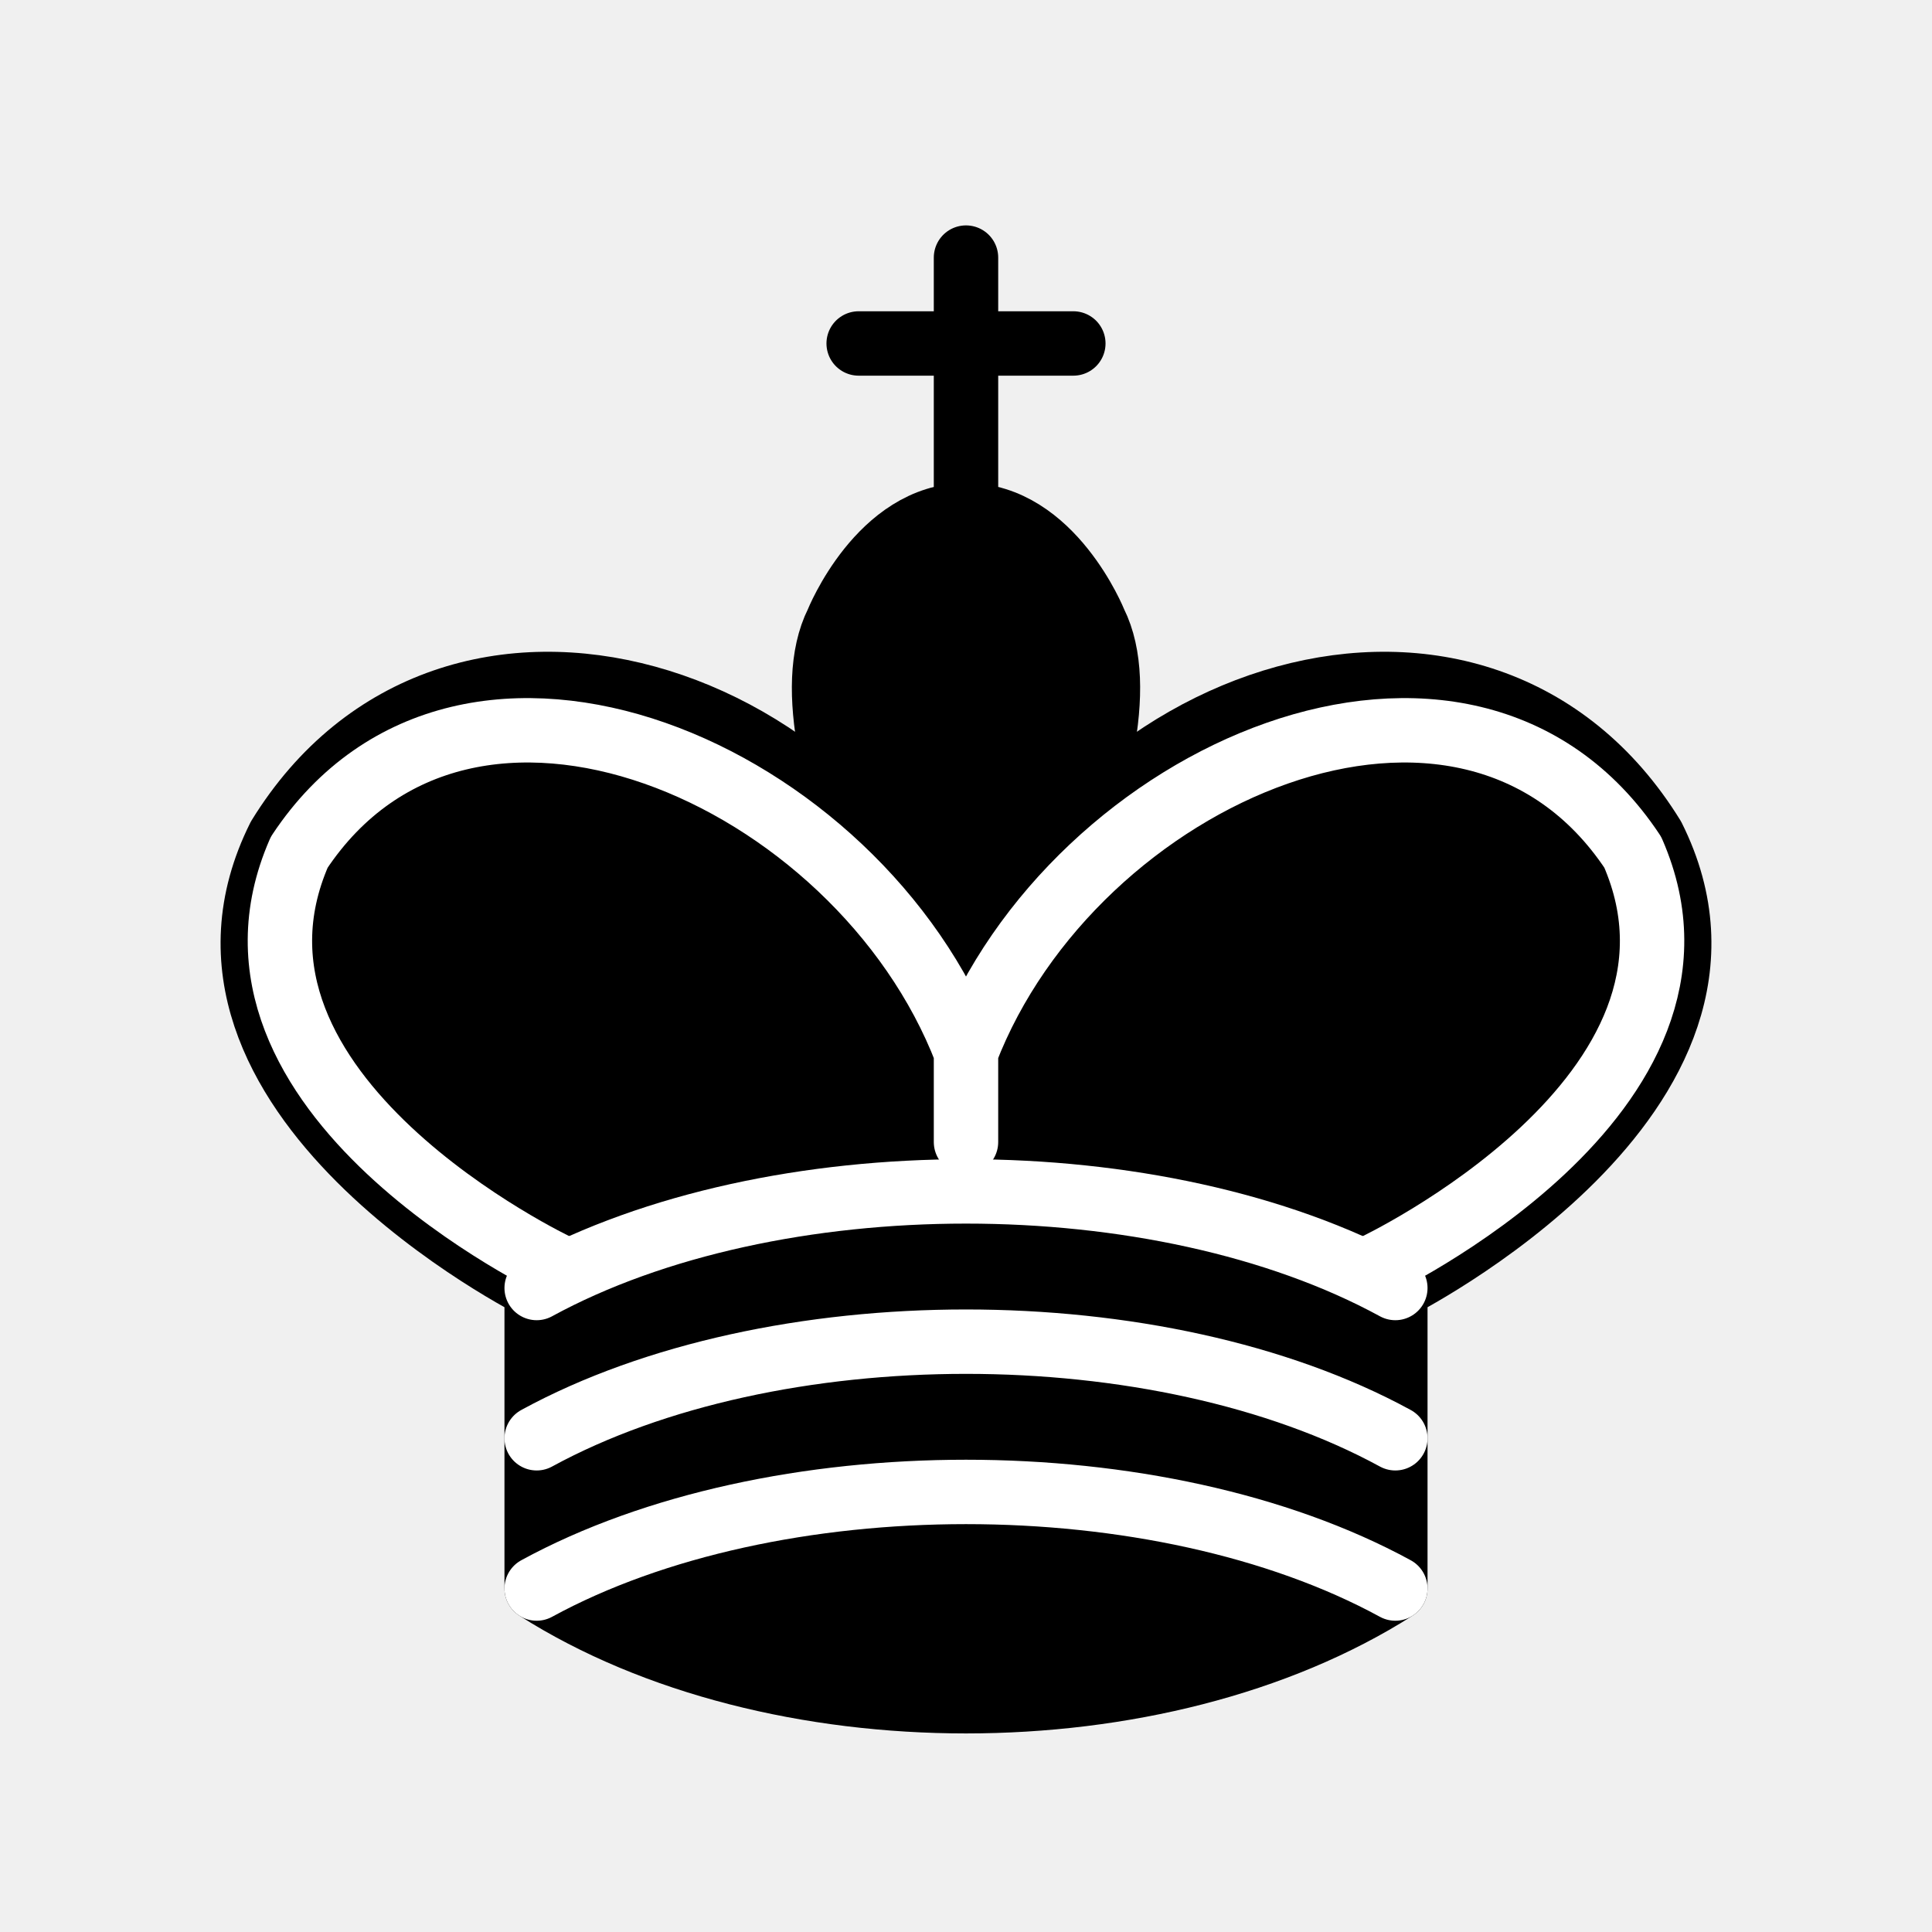
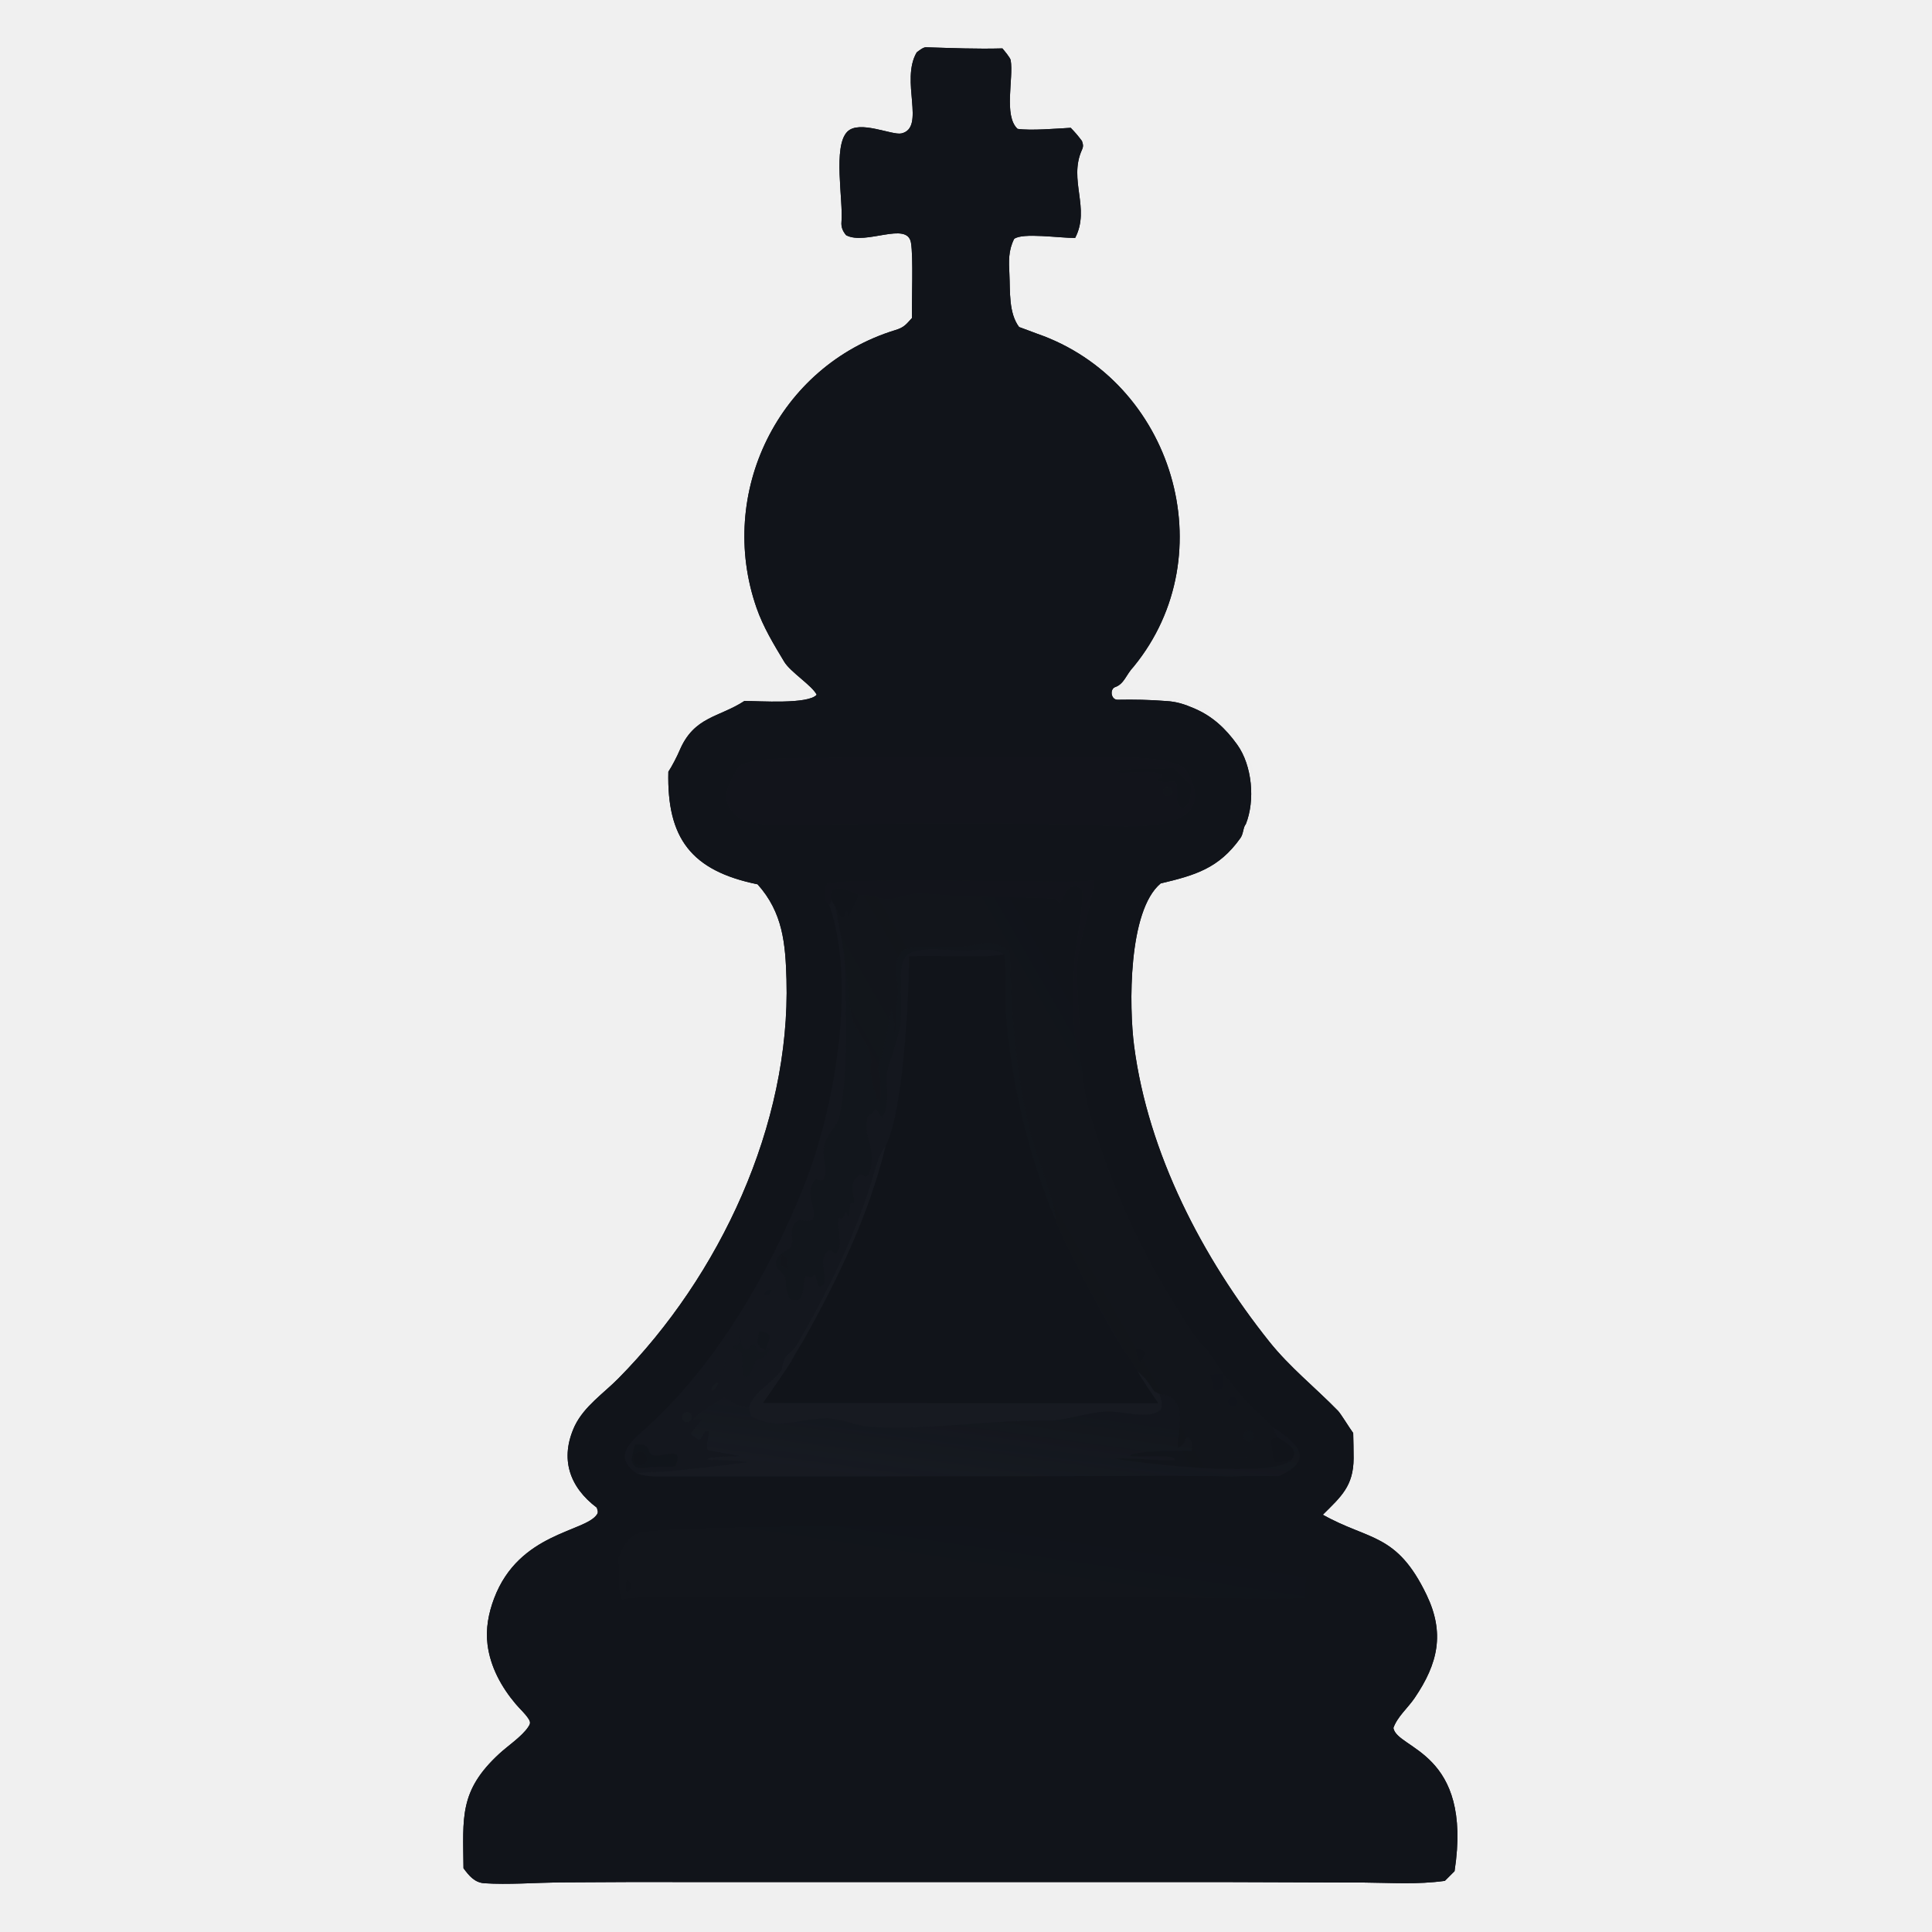
- <svg xmlns="http://www.w3.org/2000/svg" version="1.1" width="45" height="45">
-   <g style="fill:none; fill-opacity:1; fill-rule:evenodd; stroke:#000000; stroke-width:1.5; stroke-linecap:round;stroke-linejoin:round;stroke-miterlimit:4; stroke-dasharray:none; stroke-opacity:1;">
-     <path d="M 22.5,11.63 L 22.5,6" style="fill:none; stroke:#000000; stroke-linejoin:miter;" id="path6570" />
-     <path d="M 22.5,25 C 22.5,25 27,17.5 25.5,14.5 C 25.5,14.5 24.5,12 22.5,12 C 20.5,12 19.5,14.5 19.5,14.5 C 18,17.5 22.5,25 22.5,25" style="fill:#000000;fill-opacity:1; stroke-linecap:butt; stroke-linejoin:miter;" />
-     <path d="M 12.5,37 C 18,40.5 27,40.5 32.5,37 L 32.5,30 C 32.5,30 41.5,25.5 38.5,19.5 C 34.5,13 25,16 22.5,23.5 L 22.5,27 L 22.5,23.5 C 20,16 10.5,13 6.5,19.5 C 3.5,25.5 12.5,30 12.5,30 L 12.5,37" style="fill:#000000; stroke:#000000;" />
-     <path d="M 20,8 L 25,8" style="fill:none; stroke:#000000; stroke-linejoin:miter;" />
-     <path d="M 32,29.5 C 32,29.5 40.5,25.5 38.03,19.85 C 34.15,14 25,18 22.5,24.5 L 22.5,26.6 L 22.5,24.5 C 20,18 10.85,14 6.97,19.85 C 4.5,25.5 13,29.5 13,29.5" style="fill:none; stroke:#ffffff;" />
-     <path d="M 12.5,30 C 18,27 27,27 32.5,30 M 12.5,33.5 C 18,30.5 27,30.5 32.5,33.5 M 12.5,37 C 18,34 27,34 32.5,37" style="fill:none; stroke:#ffffff;" />
-   </g>
+ <svg xmlns="http://www.w3.org/2000/svg" viewBox="745.443 51.269 563.717 982.601" width="512" height="512" role="img" aria-label="black K">
+   <defs>
+     <linearGradient id="Gradient7" gradientUnits="userSpaceOnUse" x1="1146.5" y1="613.13" x2="1022.58" y2="684.097">
+       <stop class="stop0" offset="0" stop-opacity="0" stop-color="#3A4250" />
+       <stop class="stop1" offset="1" stop-opacity="0.028" stop-color="#3A4250" />
+     </linearGradient>
+     <linearGradient id="Gradient6" gradientUnits="userSpaceOnUse" x1="1031.32" y1="811.676" x2="1020.58" y2="883.357">
+       <stop class="stop0" offset="0" stop-opacity="0.004" stop-color="#3A4250" />
+       <stop class="stop1" offset="1" stop-opacity="0.014" stop-color="#3A4250" />
+     </linearGradient>
+     <linearGradient id="Gradient5" gradientUnits="userSpaceOnUse" x1="1017.75" y1="760.858" x2="1011.14" y2="808.951">
+       <stop class="stop0" offset="0" stop-opacity="0.05" stop-color="#3A4250" />
+       <stop class="stop1" offset="1" stop-opacity="0.14" stop-color="#3A4250" />
+     </linearGradient>
+   </defs>
+   <path fill="#11141A" d="M 999.829 213.007 C 999.624 204.187 1000.59 182.074 999.301 174.641 C 997.392 163.664 976.249 176.179 966.341 170.902 C 964.744 169.027 963.712 166.945 963.971 164.054 C 964.938 153.261 959.47 125.719 966.956 118.235 C 973.036 112.157 989.788 120.229 994.498 119.118 C 1006.96 116.178 993.763 92.291 1002.23 77.906 C 1003.33 77.046 1005.57 75.269 1006.93 75.311 C 1020.01 75.713 1032.67 76.248 1045.81 75.884 C 1046.71 76.963 1049.81 80.592 1050.03 81.89 C 1051.59 91.119 1046.33 110.136 1053.52 116.802 C 1060.21 117.803 1073.31 116.662 1080.56 116.274 C 1083.11 118.928 1084.05 120.042 1086.28 122.983 C 1086.87 124.833 1087.1 125.607 1086.25 127.512 C 1079.31 142.96 1090.68 157.192 1082.81 172.28 C 1075.13 172.383 1056.03 169.455 1051.79 172.773 C 1048.78 178.769 1049.05 184.168 1049.38 190.792 C 1049.81 199.391 1048.93 210.461 1054.33 217.627 C 1054.23 217.498 1062.9 220.798 1063.41 220.973 C 1132.46 244.856 1159.36 333.048 1112.6 390.28 C 1108.56 394.508 1107.84 399.161 1102.97 400.798 C 1100.36 401.974 1101.03 407.231 1104.46 407.153 C 1112.83 406.999 1120.62 407.147 1129 407.802 C 1134.42 408.09 1138.46 409.439 1143.47 411.595 C 1152.75 415.588 1159.38 421.847 1165.22 429.965 C 1172.88 440.609 1174.44 458.392 1169.6 470.455 C 1168.24 471.897 1168.45 475.269 1166.89 477.471 C 1155.88 492.963 1143.83 496.408 1126.31 500.573 C 1109.66 514.447 1110.19 563.282 1112.81 583.302 C 1119.94 637.821 1147.55 690.986 1181.55 733.598 C 1192 746.697 1204.86 756.865 1216.5 768.801 C 1217.94 770.285 1222.2 777.353 1224.23 780.09 C 1224.35 784.38 1224.42 788.671 1224.44 792.963 C 1224.36 807.065 1218.09 812.428 1208.79 821.649 C 1232.32 834.896 1246.3 830.694 1261.54 862.396 C 1270.87 881.802 1267.44 897.252 1255.46 914.869 C 1251.94 920.034 1246.71 924.319 1244.67 930.099 C 1246.56 941.084 1285.16 941.878 1275.78 1002.93 L 1270.85 1007.86 C 1256.66 1009.81 1243.93 1008.83 1229.66 1008.72 L 1162.15 1008.49 L 895.076 1008.48 C 870.124 1008.39 845.172 1008.44 820.221 1008.64 C 808.238 1008.8 794.142 1009.87 782.313 1009.07 C 777.343 1008.74 774.485 1005.16 771.728 1001.44 C 771.5 975.528 769.443 962.034 790.021 943.121 C 794.417 939.081 801.278 934.547 804.587 929.699 C 805.773 927.96 805.949 927.207 804.743 925.348 C 803.051 922.741 800.298 920.3 798.272 917.897 C 790.981 909.252 785.403 899.075 783.958 887.702 C 782.938 879.677 784.465 871.715 787.297 864.211 C 800.001 830.557 833.872 830.51 839.659 821.43 C 840.443 820.2 839.839 819.343 839.528 818.046 C 825.639 807.599 820.539 793.115 828.338 776.418 C 833.192 766.429 842.911 760.008 850.489 752.341 C 902.03 700.191 938.102 623.403 935.996 549.383 C 935.476 531.128 934.169 515.382 921.297 501.023 C 887.506 494.13 875.119 477.542 875.92 443.773 C 877.611 441.301 880.444 435.777 881.62 432.992 C 888.985 415.55 901.706 416.236 914.619 407.765 C 922.058 407.792 947.133 409.577 951.365 404.603 C 949.024 399.88 938.026 393.125 934.841 387.814 C 929.481 378.909 924.178 370.219 920.745 360.353 C 900.471 302.077 931.858 237.362 991.347 219.153 C 995.784 217.795 996.708 216.426 999.829 213.007 z" />
+   <path fill="#11141A" d="M 1046.78 536.759 C 1048.23 548.693 1046.88 560.889 1048.05 572.717 C 1051.35 606.083 1059.65 640.311 1072.6 671.283 C 1075.49 680.67 1103.14 733.55 1109.67 740.879 C 1109.66 745.223 1109.32 748.522 1110.67 752.636 L 1113.91 755.17 L 1113.62 756.48 C 1096.81 762.858 955.227 761.556 935.999 756.873 L 935.599 755.758 C 939.337 751.908 938.658 749.285 938.317 743.931 C 939.804 740.609 943.131 735.671 945.044 732.249 C 962.321 701.351 977.965 668.984 986.352 634.364 C 995.518 616.664 998.28 558.202 998.367 537.68 C 1012.38 536.785 1033.62 538.722 1046.78 536.759 z" />
+   <path fill="#11141A" d="M 999.829 213.007 C 999.624 204.187 1000.59 182.074 999.301 174.641 C 997.392 163.664 976.249 176.179 966.341 170.902 C 964.744 169.027 963.712 166.945 963.971 164.054 C 964.938 153.261 959.47 125.719 966.956 118.235 C 973.036 112.157 989.788 120.229 994.498 119.118 C 1006.96 116.178 993.763 92.291 1002.23 77.906 C 1003.33 77.046 1005.57 75.269 1006.93 75.311 C 1020.01 75.713 1032.67 76.248 1045.81 75.884 C 1046.71 76.963 1049.81 80.592 1050.03 81.89 C 1051.59 91.119 1046.33 110.136 1053.52 116.802 C 1060.21 117.803 1073.31 116.662 1080.56 116.274 C 1083.11 118.928 1084.05 120.042 1086.28 122.983 C 1086.87 124.833 1087.1 125.607 1086.25 127.512 C 1079.31 142.96 1090.68 157.192 1082.81 172.28 C 1075.13 172.383 1056.03 169.455 1051.79 172.773 C 1048.78 178.769 1049.05 184.168 1049.38 190.792 C 1049.81 199.391 1048.93 210.461 1054.33 217.627 C 1054.23 217.498 1062.9 220.798 1063.41 220.973 C 1132.46 244.856 1159.36 333.048 1112.6 390.28 C 1108.56 394.508 1107.84 399.161 1102.97 400.798 C 1100.36 401.974 1101.03 407.231 1104.46 407.153 C 1112.83 406.999 1120.62 407.147 1129 407.802 C 1134.42 408.09 1138.46 409.439 1143.47 411.595 C 1152.75 415.588 1159.38 421.847 1165.22 429.965 C 1172.88 440.609 1174.44 458.392 1169.6 470.455 C 1168.24 471.897 1168.45 475.269 1166.89 477.471 C 1155.88 492.963 1143.83 496.408 1126.31 500.573 C 1109.66 514.447 1110.19 563.282 1112.81 583.302 C 1119.94 637.821 1147.55 690.986 1181.55 733.598 C 1192 746.697 1204.86 756.865 1216.5 768.801 C 1217.94 770.285 1222.2 777.353 1224.23 780.09 C 1224.35 784.38 1224.42 788.671 1224.44 792.963 C 1224.36 807.065 1218.09 812.428 1208.79 821.649 C 1232.32 834.896 1246.3 830.694 1261.54 862.396 C 1270.87 881.802 1267.44 897.252 1255.46 914.869 C 1251.94 920.034 1246.71 924.319 1244.67 930.099 C 1246.56 941.084 1285.16 941.878 1275.78 1002.93 L 1270.85 1007.86 C 1256.66 1009.81 1243.93 1008.83 1229.66 1008.72 L 1162.15 1008.49 L 895.076 1008.48 C 870.124 1008.39 845.172 1008.44 820.221 1008.64 C 808.238 1008.8 794.142 1009.87 782.313 1009.07 C 777.343 1008.74 774.485 1005.16 771.728 1001.44 C 771.5 975.528 769.443 962.034 790.021 943.121 C 794.417 939.081 801.278 934.547 804.587 929.699 C 805.773 927.96 805.949 927.207 804.743 925.348 C 803.051 922.741 800.298 920.3 798.272 917.897 C 790.981 909.252 785.403 899.075 783.958 887.702 C 782.938 879.677 784.465 871.715 787.297 864.211 C 800.001 830.557 833.872 830.51 839.659 821.43 C 840.443 820.2 839.839 819.343 839.528 818.046 C 825.639 807.599 820.539 793.115 828.338 776.418 C 833.192 766.429 842.911 760.008 850.489 752.341 C 902.03 700.191 938.102 623.403 935.996 549.383 C 935.476 531.128 934.169 515.382 921.297 501.023 C 887.506 494.13 875.119 477.542 875.92 443.773 C 877.611 441.301 880.444 435.777 881.62 432.992 C 888.985 415.55 901.706 416.236 914.619 407.765 C 922.058 407.792 947.133 409.577 951.365 404.603 C 949.024 399.88 938.026 393.125 934.841 387.814 C 929.481 378.909 924.178 370.219 920.745 360.353 C 900.471 302.077 931.858 237.362 991.347 219.153 C 995.784 217.795 996.708 216.426 999.829 213.007 z M 1205.24 980.373 C 1217.3 980.353 1229.63 980.148 1241.68 981.534 C 1243.62 981.758 1245.18 980.368 1246.64 979.259 C 1253.15 964.976 1221.82 945.503 1208.57 944.308 C 1185.37 942.213 1161.31 942.92 1137.93 942.818 L 972.761 943.095 C 948.004 943.234 923.246 943.161 898.49 942.876 C 886.194 942.734 860.429 941.873 848.836 943.374 C 833.633 944.618 821.386 947.87 811.447 960.371 C 807.515 965.316 803.132 969.919 801.923 976.358 L 802.71 978.792 C 813.86 980.326 836.562 979.964 848.396 980.051 L 929.877 980.319 C 1020.53 980.2 1114.78 978.951 1205.24 980.373 z M 1084.79 586.988 C 1086.62 576.417 1082.66 553.091 1084.25 538.303 C 1085.05 530.776 1093.35 503.186 1092.14 498.911 C 1067.68 487.878 988.375 496.49 958.347 493.961 C 949.644 493.228 949.569 499.764 950.238 507.032 C 952.084 509.259 952.018 508.585 955.661 509.273 L 957.826 511.843 C 971.803 551.71 960.207 616.454 944.613 655.109 C 926.98 698.821 900.987 744.003 866.025 776.232 C 858.479 783.188 846.482 791.418 859.708 800.573 C 865.862 802.815 870.378 801.99 876.926 802.246 C 879.809 804.68 881.792 804.682 885.504 805.397 L 882.902 805.031 C 891.854 807.227 955.756 807.49 965.293 805.821 C 961.471 805.494 932.717 804.741 932.321 804.582 C 947.57 804.551 980.706 803.459 993.953 804.856 C 986.543 805.386 978.081 805.138 970.561 805.089 L 970.263 805.979 C 975.016 807.963 1087.49 808.247 1096.77 807.161 C 1104.7 807.73 1183.15 806.477 1184.28 805.49 C 1184.01 805.248 1183.74 805.005 1183.47 804.763 C 1183.55 804.086 1185.88 802.383 1186.3 802.016 C 1205.95 793.625 1194.81 784.297 1183.2 777.05 C 1181.77 775.342 1175.41 769.195 1173.65 767.627 C 1167.66 762.281 1163.51 755.589 1157.97 749.944 C 1156.59 746.384 1152.7 742.626 1150.26 737.987 C 1144.47 733.466 1138.44 722.559 1134.43 716.206 C 1114.04 683.86 1099.8 650.88 1089.38 614.09 C 1087.21 606.432 1087.15 596.661 1084.79 586.988 z M 852.252 864.809 L 851.859 866.342 C 861.792 872.734 1097.37 865.793 1126.43 868.458 C 1133.94 869.147 1154.61 867.425 1163.53 868.858 L 1127.65 869.048 L 1127.25 869.799 C 1133.46 870.927 1192.56 870.778 1197.8 868.781 L 1200.11 866.459 L 1199.76 864.166 C 1199.78 853.802 1202.55 839.847 1194.31 832.639 C 1186.82 829.939 1178.43 829.759 1170.54 829.366 C 1136.56 827.671 877.229 825.201 860.555 831.054 C 854.638 833.131 852.671 838.908 850.269 844.108 C 851.83 852.82 849.221 856.771 852.252 864.809 z M 1089.25 470.815 C 1098.13 470.911 1160.14 478.844 1139.72 443.629 C 1134.43 434.514 1097.59 436.5 1083.96 436.293 C 1043.55 435.876 1003.15 435.945 962.745 436.499 C 950.517 437.183 920.033 435.329 911.756 440.902 C 905.786 451.408 900.365 459.332 913.144 468.098 C 915.324 469.594 924.218 470.692 927.208 470.725 C 944.919 470.919 962.706 470.517 980.424 470.347 C 1016.7 469.851 1052.98 470.007 1089.25 470.815 z M 938.317 743.931 C 939.804 740.609 943.131 735.671 945.044 732.249 C 962.321 701.351 977.965 668.984 986.352 634.364 C 995.518 616.664 998.28 558.202 998.367 537.68 C 1012.38 536.785 1033.62 538.722 1046.78 536.759 C 1048.23 548.693 1046.88 560.889 1048.05 572.717 C 1051.35 606.083 1059.65 640.311 1072.6 671.283 C 1075.49 680.67 1103.14 733.55 1109.67 740.879 C 1109.66 745.223 1109.32 748.522 1110.67 752.636 L 1113.91 755.17 L 1113.62 756.48 C 1096.81 762.858 955.227 761.556 935.999 756.873 L 935.599 755.758 C 939.337 751.908 938.658 749.285 938.317 743.931 z" />
+   <path fill="#11141A" d="M 1046.78 536.759 C 1048.23 548.693 1046.88 560.889 1048.05 572.717 C 1051.35 606.083 1059.65 640.311 1072.6 671.283 C 1075.49 680.67 1103.14 733.55 1109.67 740.879 C 1109.66 745.223 1109.32 748.522 1110.67 752.636 L 1113.91 755.17 L 1113.62 756.48 C 1096.81 762.858 955.227 761.556 935.999 756.873 L 935.599 755.758 C 939.337 751.908 938.658 749.285 938.317 743.931 C 939.804 740.609 943.131 735.671 945.044 732.249 C 962.321 701.351 977.965 668.984 986.352 634.364 C 995.518 616.664 998.28 558.202 998.367 537.68 C 1012.38 536.785 1033.62 538.722 1046.78 536.759 z" />
+   <path fill="url(#Gradient7)" d="M 972.465 506.343 C 975.049 506.461 979.858 506.766 982.313 507.673 C 989.816 510.444 996.711 505.689 1003.4 505.782 C 1011.93 505.901 1019.6 507.128 1028.83 507.387 C 1042.82 507.779 1058.52 507.398 1072.6 508.428 C 1072.79 508.442 1074.62 510.331 1074.87 510.605 C 1077.58 507.512 1077.65 503.944 1081.07 502.292 C 1084.01 502.218 1083.83 502.104 1086.25 503.728 C 1087.03 512.357 1084.04 526.666 1082.85 535.298 C 1081.76 543.259 1080.55 581.874 1084.79 586.988 C 1087.15 596.661 1087.21 606.432 1089.38 614.09 C 1099.8 650.88 1114.04 683.86 1134.43 716.206 C 1138.44 722.559 1144.47 733.466 1150.26 737.987 C 1150.73 735.861 1148.05 749.702 1148.19 747.314 C 1148.78 748.289 1149.91 748.122 1150.79 748.685 C 1150.91 749.167 1149.88 752.628 1149.78 752.912 C 1147.26 759.869 1151.91 762.156 1156.4 765.524 C 1162.82 770.345 1153.4 773.777 1160.19 778.34 C 1162.48 779.884 1164.77 776.999 1166.19 776.751 C 1166.28 776.816 1166.37 776.881 1166.46 776.946 C 1166.42 778.413 1161.3 781.892 1167.47 785.733 C 1168.35 786.285 1172.19 788.115 1172.09 788.772 C 1169.69 791.88 1155.4 788.243 1153.87 790.952 C 1154.2 793.465 1175.91 792.445 1178.96 792.943 C 1180.59 793.209 1181.59 788.331 1182.71 786.437 L 1183 788.187 C 1184.17 795.544 1182.28 796.313 1193.07 793.442 C 1185.27 803.423 1116.11 795.747 1102.99 793.071 C 1113.13 792.519 1122.53 794.226 1133.43 793.777 L 1133.33 792.947 C 1130.37 791.152 1116.02 792.32 1110.84 791.873 L 1111.25 791.097 C 1118.7 788.764 1133.79 789.165 1142.1 789.251 C 1142.43 784.335 1143.03 786.457 1140.78 782.533 C 1136.69 782.381 1141.19 784.564 1135.01 787.602 C 1134.19 780.742 1141.96 761.609 1125.76 760.273 L 1123.06 758.961 C 1119.77 753.984 1118.95 752.537 1114.4 748.498 L 1109.67 740.879 C 1103.14 733.55 1075.49 680.67 1072.6 671.283 C 1073.8 666.38 1061.96 635.054 1060.04 627.242 C 1052.67 597.253 1050.27 565.831 1049.62 535.19 C 1043.02 530.701 1039.74 529.647 1031.67 531.776 C 1020.45 534.737 1005.13 530.776 995.079 534.545 C 988.036 543.31 994.544 550.81 992.201 560.859 C 991.202 565.147 992.881 572.616 991.061 576.404 C 991.122 571.568 990.484 568.974 989.208 564.379 C 989.831 563.683 984.062 593.083 982.026 595.193 C 984.317 592.819 983.821 609.799 983.792 610.57 L 982.878 612.101 L 983.619 612.017 L 983.429 612.845 L 982.753 612.411 L 983.057 613.113 L 983.452 610.682 L 982.141 610.384 C 980.706 606.25 977.931 596.935 978.89 592.86 C 980.547 584.294 970.506 575.751 968.957 567.63 C 967.412 559.531 967.799 552.517 965.952 544.485 C 965.566 534.055 962.673 523.728 961.101 512.987 C 961.8 514.197 963.312 517.546 964.497 518.057 C 966.019 517.45 965.656 514.728 966.726 514.492 C 967.451 515.079 966.749 516.509 967.457 517.136 C 968.278 516.413 972.425 508.09 972.465 506.343 z M 1116.37 743.894 L 1117.02 742.518 C 1119.15 738.209 1117.64 737.744 1113.84 737.233 C 1114.18 740.301 1114.02 742.405 1116.58 744.422 L 1116.44 744.267 C 1116.73 744.334 1117.01 744.401 1117.3 744.469 C 1116.99 744.277 1116.68 744.085 1116.37 743.894 z" />
+   <path fill="#3A4250" fill-opacity="0.002" d="M 1113.84 737.233 C 1117.64 737.744 1119.15 738.209 1117.02 742.518 L 1116.37 743.894 C 1116.68 744.085 1116.99 744.277 1117.3 744.469 C 1117.01 744.401 1116.73 744.334 1116.44 744.267 L 1116.58 744.422 C 1114.02 742.405 1114.18 740.301 1113.84 737.233 z" />
+   <path fill="url(#Gradient6)" d="M 850.269 844.108 C 852.671 838.908 854.638 833.131 860.555 831.054 C 877.229 825.201 1136.56 827.671 1170.54 829.366 C 1178.43 829.759 1186.82 829.939 1194.31 832.639 C 1202.55 839.847 1199.78 853.802 1199.76 864.166 C 1176.69 864.885 1144.52 863.734 1120.66 863.715 L 939.44 863.657 L 885.658 863.637 C 877.218 863.645 859.885 863.167 852.252 864.809 C 849.221 856.771 851.83 852.82 850.269 844.108 z M 855.479 860.909 C 858.011 857.764 857.821 856.817 854.776 854.49 C 854.601 855.854 853.142 861.15 855.479 860.909 z" />
+   <path fill="#3A4250" fill-opacity="0.003" d="M 854.776 854.49 C 857.821 856.817 858.011 857.764 855.479 860.909 C 853.142 861.15 854.601 855.854 854.776 854.49 z" />
+   <path fill="#3A4250" fill-opacity="0.029" d="M 962.745 436.499 C 1003.15 435.945 1043.55 435.876 1083.96 436.293 C 1097.59 436.5 1134.43 434.514 1139.72 443.629 C 1160.14 478.844 1098.13 470.911 1089.25 470.815 C 1052.98 470.007 1016.7 469.851 980.424 470.347 C 962.706 470.517 944.919 470.919 927.208 470.725 C 924.218 470.692 915.324 469.594 913.144 468.098 C 900.365 459.332 905.786 451.408 911.756 440.902 C 920.033 435.329 950.517 437.183 962.745 436.499 z M 1134.67 457.746 C 1135.43 465.376 1142.68 462.67 1141.5 450.495 L 1132.96 441.949 C 1125.54 442.302 1119.42 442.46 1111.97 442.438 C 1110.28 442.68 1105.26 443.231 1103.96 443.637 C 1105.86 445.683 1124.88 441.457 1127.23 445.967 C 1127.23 446.145 1127.23 446.322 1127.22 446.5 C 1126.47 447.354 1125.29 446.837 1124.5 448.136 L 1124.52 448.371 C 1133 450.965 1135.23 443.575 1134.67 457.746 z M 1131.25 455.54 C 1132.06 454.838 1132.26 453.667 1131.74 452.736 C 1131.21 451.805 1130.11 451.368 1129.09 451.691 C 1128.21 451.968 1127.59 452.746 1127.52 453.661 C 1127.45 454.575 1127.94 455.442 1128.76 455.855 C 1129.57 456.267 1130.56 456.143 1131.25 455.54 z" />
+   <path fill="#3A4250" fill-opacity="0.008" d="M 1111.97 442.438 C 1119.42 442.46 1125.54 442.302 1132.96 441.949 L 1141.5 450.495 C 1142.68 462.67 1135.43 465.376 1134.67 457.746 C 1135.23 443.575 1133 450.965 1124.52 448.371 L 1124.5 448.136 C 1125.29 446.837 1126.47 447.354 1127.22 446.5 C 1127.23 446.322 1127.23 446.145 1127.23 445.967 C 1124.88 441.457 1105.86 445.683 1103.96 443.637 C 1105.26 443.231 1110.28 442.68 1111.97 442.438 z" />
+   <path fill="#3A4250" fill-opacity="0.035" d="M 1129.09 451.691 C 1130.11 451.368 1131.21 451.805 1131.74 452.736 C 1132.26 453.667 1132.06 454.838 1131.25 455.54 C 1130.56 456.143 1129.57 456.267 1128.76 455.855 C 1127.94 455.442 1127.45 454.575 1127.52 453.661 C 1127.59 452.746 1128.21 451.968 1129.09 451.691 z" />
+   <path fill="url(#Gradient5)" d="M 1125.76 760.273 C 1141.96 761.609 1134.19 780.742 1135.01 787.602 C 1141.19 784.564 1136.69 782.381 1140.78 782.533 C 1143.03 786.457 1142.43 784.335 1142.1 789.251 C 1133.79 789.165 1118.7 788.764 1111.25 791.097 L 1110.84 791.873 C 1116.02 792.32 1130.37 791.152 1133.33 792.947 L 1133.43 793.777 C 1122.53 794.226 1113.13 792.519 1102.99 793.071 C 1116.11 795.747 1185.27 803.423 1193.07 793.442 C 1197.09 788.068 1189.4 784.746 1186.05 782.469 C 1184.65 780.061 1184.24 779.839 1183.2 777.05 C 1194.81 784.297 1205.95 793.625 1186.3 802.016 C 1178.3 802.266 1170.17 801.964 1162.3 802.29 C 1129.13 801.492 1092.59 802.215 1059.17 802.211 L 876.926 802.246 C 870.378 801.99 865.862 802.815 859.708 800.573 C 864.521 799.822 871.875 800.05 877.167 799.448 C 889.978 797.99 903.376 796.784 916.102 794.896 C 910.437 793.907 901.726 793.881 895.742 793.688 L 896.434 792.726 C 901.722 792.087 907.196 791.988 912.53 791.806 C 906.996 790.889 901.476 789.89 895.973 788.808 C 894.859 787.035 896.238 782.453 896.594 779.252 L 894.518 779.349 L 892.343 783.3 L 891.156 783.61 L 887.22 780.568 C 888.815 778.214 891.065 775.637 892.908 773.396 L 891.075 773.229 L 891.47 773.226 L 888.195 773.355 C 890.087 770.497 900.687 764.16 904.277 761.816 C 909.893 764.995 910.119 766.255 916.916 766.968 C 917.167 769.072 917.289 769.369 917.961 771.395 C 931.197 779.197 941.874 772.813 956.027 772.587 C 963.052 772.464 972.006 776.549 978.774 776.954 C 1008.68 778.744 1038.9 773.398 1069.02 773.766 C 1077.63 773.871 1089.77 769.401 1098.94 769.133 C 1107.14 768.893 1120.3 773.491 1126.38 768.24 C 1127.42 765.127 1126.6 763.474 1125.76 760.273 z" />
+   <path fill="#3A4250" fill-opacity="0.075" d="M 958.84 509.177 C 959.713 510.563 960.314 511.566 961.101 512.987 C 962.673 523.728 965.566 534.055 965.952 544.485 C 966.245 568.46 967.731 595.293 962.983 618.899 C 961.927 624.148 956.501 628.237 955.223 633.789 C 953.543 641.09 957.828 645.3 954.562 651.535 C 952.17 651.447 953.383 651.641 950.934 650.887 C 944.589 658.527 951.727 664.885 949.404 671.707 C 946.283 672.678 946.013 672.221 942.578 671.759 C 938.272 674.048 938.518 677.564 939.039 682.091 L 938.44 685.04 C 937.948 687.35 929.414 688.734 930.851 694.967 C 932.271 698.801 935.99 698.749 935.572 703.427 C 935.51 704.123 936.641 711.407 938.02 711.938 C 946.227 715.097 943.904 703.448 945.69 700.53 C 946.643 700.006 947.658 700.715 948.495 701.175 C 949.119 700.549 949.636 699.82 950.468 699.504 C 951.553 701.388 951.152 704.427 952.828 705.587 C 959.693 704.994 949.216 688.312 959.163 687.16 L 959.932 688.542 L 961.336 688.863 C 965.361 683.594 960.908 675.657 962.715 670.35 L 964.347 671.283 L 966.153 667.423 L 967.599 670.174 C 968.024 667.595 968.153 665.905 968.349 663.324 L 970.007 662.988 L 970.483 662.066 C 969.262 656.483 968.214 651.324 974.004 648.387 L 976.145 649.646 L 977.635 648.938 C 983.054 635.845 974.17 629.891 977.323 619.076 C 979.127 617.887 979.887 617.504 980.929 615.592 L 981.958 615.747 L 984.565 619.737 L 985.347 619.805 L 984.383 619.171 C 988.94 615.867 986.187 600.885 987.192 596.199 C 989.62 586.169 994.133 577.748 994.28 567.163 C 994.71 536.153 988.994 532.155 1024.13 534.637 C 1030.53 535.089 1041.19 532.29 1046.78 536.759 C 1033.62 538.722 1012.38 536.785 998.367 537.68 C 998.28 558.202 995.518 616.664 986.352 634.364 C 983.214 636.982 980.554 648.004 979.158 652.486 C 970.161 681.371 956.747 708.539 941.613 734.659 C 937.599 741.586 935.326 737.735 933.497 748.088 C 927.687 755.534 919.06 759.565 916.916 766.968 C 910.119 766.255 909.893 764.995 904.277 761.816 C 900.687 764.16 890.087 770.497 888.195 773.355 L 891.47 773.226 L 891.075 773.229 L 892.908 773.396 C 891.065 775.637 888.815 778.214 887.22 780.568 L 891.156 783.61 L 892.343 783.3 L 894.518 779.349 L 896.594 779.252 C 896.238 782.453 894.859 787.035 895.973 788.808 C 901.476 789.89 906.996 790.889 912.53 791.806 C 907.196 791.988 901.722 792.087 896.434 792.726 L 895.742 793.688 C 901.726 793.881 910.437 793.907 916.102 794.896 C 903.376 796.784 889.978 797.99 877.167 799.448 C 871.875 800.05 864.521 799.822 859.708 800.573 C 846.482 791.418 858.479 783.188 866.025 776.232 C 900.987 744.003 926.98 698.821 944.613 655.109 C 960.207 616.454 971.803 551.71 957.826 511.843 L 958.84 509.177 z M 879.459 797.155 C 882.505 789.435 879.658 790.136 872.474 791.304 C 861.954 793.015 870.321 785.128 858.976 785.9 C 856.949 792.551 855.217 799.502 865.468 797.648 C 869.25 796.964 875.182 797.454 879.459 797.155 z M 925.914 707.784 C 923.754 709.613 924.188 710.053 926.957 709.91 C 927.508 709.237 928.415 708.423 928.362 707.516 C 927.835 706.996 926.796 707.501 925.914 707.784 z M 899.74 757.469 L 900.5 756.415 C 900.902 755.88 901.327 755.289 901.163 754.59 C 900.37 753.953 899.071 755.503 898.567 755.894 C 898.089 756.82 897.533 757.486 897.774 758.467 C 898.439 759.048 899.393 757.783 899.74 757.469 z M 883.356 770.377 C 882.767 771.114 882.625 772.113 882.985 772.985 C 883.345 773.857 884.15 774.465 885.087 774.573 C 886.024 774.68 886.946 774.271 887.494 773.503 C 888.311 772.359 888.068 770.773 886.947 769.926 C 885.825 769.079 884.233 769.279 883.356 770.377 z M 920.558 743.115 L 922.035 742.465 C 924.961 741.199 926.841 740.423 927.581 736.794 L 927.486 736.611 C 925.696 736.164 923.176 743.352 919.759 735.059 L 919.447 734.828 C 917.61 735.388 916.362 739.648 913.834 736.531 C 912.215 734.537 913.304 731.773 911.752 730.24 C 912.064 733.489 913.057 735.187 909.575 735.772 L 908.87 736.446 L 908.852 736.348 L 909.155 737.052 C 915.134 739.221 913.018 739.955 913.39 745.005 C 914.479 759.784 919.163 746.129 920.558 743.115 z M 902.17 741.171 C 900.17 747.842 898.078 747.007 903.29 751.41 C 904.173 745.761 906.788 743.302 902.17 741.171 z M 922.16 728.2 C 921.269 733.341 919.947 736.096 925.468 737.762 C 927.02 731.083 930.199 729.887 922.16 728.2 z" />
+   <path fill="#3A4250" fill-opacity="0.033" d="M 858.976 785.9 C 870.321 785.128 861.954 793.015 872.474 791.304 C 879.658 790.136 882.505 789.435 879.459 797.155 C 875.182 797.454 869.25 796.964 865.468 797.648 C 855.217 799.502 856.949 792.551 858.976 785.9 z M 863.207 796.154 C 864.824 795.31 865.506 793.353 864.764 791.686 C 864.021 790.019 862.11 789.217 860.401 789.855 C 859.197 790.305 858.341 791.385 858.181 792.661 C 858.021 793.936 858.581 795.195 859.637 795.928 C 860.692 796.662 862.067 796.749 863.207 796.154 z" />
+   <path fill="#3A4250" fill-opacity="0.005" d="M 860.401 789.855 C 862.11 789.217 864.021 790.019 864.764 791.686 C 865.506 793.353 864.824 795.31 863.207 796.154 C 862.067 796.749 860.692 796.662 859.637 795.928 C 858.581 795.195 858.021 793.936 858.181 792.661 C 858.341 791.385 859.197 790.305 860.401 789.855 z" />
+   <path fill="#3A4250" fill-opacity="0.065" d="M 911.752 730.24 C 913.304 731.773 912.215 734.537 913.834 736.531 C 916.362 739.648 917.61 735.388 919.447 734.828 L 919.759 735.059 C 923.176 743.352 925.696 736.164 927.486 736.611 L 927.581 736.794 C 926.841 740.423 924.961 741.199 922.035 742.465 L 920.558 743.115 C 919.163 746.129 914.479 759.784 913.39 745.005 C 913.018 739.955 915.134 739.221 909.155 737.052 L 908.852 736.348 L 908.87 736.446 L 909.575 735.772 C 913.057 735.187 912.064 733.489 911.752 730.24 z" />
+   <path fill="#3A4250" fill-opacity="0.049" d="M 922.16 728.2 C 930.199 729.887 927.02 731.083 925.468 737.762 C 919.947 736.096 921.269 733.341 922.16 728.2 z" />
+   <path fill="#3A4250" fill-opacity="0.084" d="M 902.17 741.171 C 906.788 743.302 904.173 745.761 903.29 751.41 C 898.078 747.007 900.17 747.842 902.17 741.171 z" />
+   <path fill="#3A4250" fill-opacity="0.122" d="M 883.356 770.377 C 884.233 769.279 885.825 769.079 886.947 769.926 C 888.068 770.773 888.311 772.359 887.494 773.503 C 886.946 774.271 886.024 774.68 885.087 774.573 C 884.15 774.465 883.345 773.857 882.985 772.985 C 882.625 772.113 882.767 771.114 883.356 770.377 z" />
+   <path fill="#3A4250" fill-opacity="0.121" d="M 898.567 755.894 C 899.071 755.503 900.37 753.953 901.163 754.59 C 901.327 755.289 900.902 755.88 900.5 756.415 L 899.74 757.469 C 899.393 757.783 898.439 759.048 897.774 758.467 C 897.533 757.486 898.089 756.82 898.567 755.894 z" />
+   <path fill="#3A4250" fill-opacity="0.05" d="M 925.914 707.784 C 926.796 707.501 927.835 706.996 928.362 707.516 C 928.415 708.423 927.508 709.237 926.957 709.91 C 924.188 710.053 923.754 709.613 925.914 707.784 z" />
+   <path fill="#3A4250" fill-opacity="0.047" d="M 965.952 544.485 C 967.799 552.517 967.412 559.531 968.957 567.63 C 970.506 575.751 980.547 584.294 978.89 592.86 C 977.931 596.935 980.706 606.25 982.141 610.384 L 983.452 610.682 L 983.057 613.113 L 982.753 612.411 L 983.429 612.845 L 983.619 612.017 L 982.878 612.101 L 983.792 610.57 C 983.821 609.799 984.317 592.819 982.026 595.193 C 984.062 593.083 989.831 563.683 989.208 564.379 C 990.484 568.974 991.122 571.568 991.061 576.404 C 992.881 572.616 991.202 565.147 992.201 560.859 C 994.544 550.81 988.036 543.31 995.079 534.545 C 1005.13 530.776 1020.45 534.737 1031.67 531.776 C 1039.74 529.647 1043.02 530.701 1049.62 535.19 C 1050.27 565.831 1052.67 597.253 1060.04 627.242 C 1061.96 635.054 1073.8 666.38 1072.6 671.283 C 1059.65 640.311 1051.35 606.083 1048.05 572.717 C 1046.88 560.889 1048.23 548.693 1046.78 536.759 C 1041.19 532.29 1030.53 535.089 1024.13 534.637 C 988.994 532.155 994.71 536.153 994.28 567.163 C 994.133 577.748 989.62 586.169 987.192 596.199 C 986.187 600.885 988.94 615.867 984.383 619.171 L 985.347 619.805 L 984.565 619.737 L 981.958 615.747 L 980.929 615.592 C 979.887 617.504 979.127 617.887 977.323 619.076 C 974.17 629.891 983.054 635.845 977.635 648.938 L 976.145 649.646 L 974.004 648.387 C 968.214 651.324 969.262 656.483 970.483 662.066 L 970.007 662.988 L 968.349 663.324 C 968.153 665.905 968.024 667.595 967.599 670.174 L 966.153 667.423 L 964.347 671.283 L 962.715 670.35 C 960.908 675.657 965.361 683.594 961.336 688.863 L 959.932 688.542 L 959.163 687.16 C 958.51 686.755 957.856 686.35 957.203 685.946 C 956.501 685.643 955.698 685.69 955.036 686.071 C 953.596 686.908 949.729 703.85 944.313 691.715 C 941.901 686.312 943.999 686.91 939.039 682.091 C 938.518 677.564 938.272 674.048 942.578 671.759 C 946.013 672.221 946.283 672.678 949.404 671.707 C 951.727 664.885 944.589 658.527 950.934 650.887 C 953.383 651.641 952.17 651.447 954.562 651.535 C 957.828 645.3 953.543 641.09 955.223 633.789 C 956.501 628.237 961.927 624.148 962.983 618.899 C 967.731 595.293 966.245 568.46 965.952 544.485 z" />
+   <path fill="#3A4250" fill-opacity="0.14" d="M 916.916 766.968 C 919.06 759.565 927.687 755.534 933.497 748.088 C 935.326 737.735 937.599 741.586 941.613 734.659 C 956.747 708.539 970.161 681.371 979.158 652.486 C 980.554 648.004 983.214 636.982 986.352 634.364 C 977.965 668.984 962.321 701.351 945.044 732.249 C 943.131 735.671 939.804 740.609 938.317 743.931 C 933.741 750.978 929.004 757.919 924.109 764.748 L 1125.04 764.892 C 1121.81 760.119 1116.96 753.368 1114.4 748.498 C 1118.95 752.537 1119.77 753.984 1123.06 758.961 L 1125.76 760.273 C 1126.6 763.474 1127.42 765.127 1126.38 768.24 C 1120.3 773.491 1107.14 768.893 1098.94 769.133 C 1089.77 769.401 1077.63 773.871 1069.02 773.766 C 1038.9 773.398 1008.68 778.744 978.774 776.954 C 972.006 776.549 963.052 772.464 956.027 772.587 C 941.874 772.813 931.197 779.197 917.961 771.395 C 917.289 769.369 917.167 769.072 916.916 766.968 z" />
+   <path fill="#11141A" d="M 852.252 864.809 C 859.885 863.167 877.218 863.645 885.658 863.637 L 939.44 863.657 L 1120.66 863.715 C 1144.52 863.734 1176.69 864.885 1199.76 864.166 L 1200.11 866.459 L 1197.8 868.781 C 1192.56 870.778 1133.46 870.927 1127.25 869.799 L 1127.65 869.048 L 1163.53 868.858 C 1154.61 867.425 1133.94 869.147 1126.43 868.458 C 1097.37 865.793 861.792 872.734 851.859 866.342 L 852.252 864.809 z" />
+   <path fill="#3A4250" fill-opacity="0.028" d="M 955.661 509.273 C 955.411 505.052 954.696 503.524 956.689 500.556 C 961.803 499.164 976.675 499.27 983.088 499.102 C 1006.87 498.478 1031.08 499.363 1054.85 499.286 C 1065.62 499.252 1081.84 500.143 1092.14 498.911 C 1093.35 503.186 1085.05 530.776 1084.25 538.303 C 1082.66 553.091 1086.62 576.417 1084.79 586.988 C 1080.55 581.874 1081.76 543.259 1082.85 535.298 C 1084.04 526.666 1087.03 512.357 1086.25 503.728 C 1083.83 502.104 1084.01 502.218 1081.07 502.292 C 1077.65 503.944 1077.58 507.512 1074.87 510.605 C 1074.62 510.331 1072.79 508.442 1072.6 508.428 C 1058.52 507.398 1042.82 507.779 1028.83 507.387 C 1019.6 507.128 1011.93 505.901 1003.4 505.782 C 996.711 505.689 989.816 510.444 982.313 507.673 C 979.858 506.766 975.049 506.461 972.465 506.343 C 968.667 504.562 956.506 498.867 958.84 509.177 L 957.826 511.843 L 955.661 509.273 z" />
+   <path fill="#11141A" d="M 876.926 802.246 L 1059.17 802.211 C 1092.59 802.215 1129.13 801.492 1162.3 802.29 C 1140.36 806.54 1115.48 803.564 1096.77 807.161 C 1087.49 808.247 975.016 807.963 970.263 805.979 L 970.561 805.089 C 978.081 805.138 986.543 805.386 993.953 804.856 C 980.706 803.459 947.57 804.551 932.321 804.582 C 932.717 804.741 961.471 805.494 965.293 805.821 C 955.756 807.49 891.854 807.227 882.902 805.031 L 885.504 805.397 C 881.792 804.682 879.809 804.68 876.926 802.246 z" />
+   <path fill="#11141A" d="M 1109.67 740.879 L 1114.4 748.498 C 1116.96 753.368 1121.81 760.119 1125.04 764.892 L 924.109 764.748 C 929.004 757.919 933.741 750.978 938.317 743.931 C 938.658 749.285 939.337 751.908 935.599 755.758 L 935.999 756.873 C 955.227 761.556 1096.81 762.858 1113.62 756.48 L 1113.91 755.17 L 1110.67 752.636 C 1109.32 748.522 1109.66 745.223 1109.67 740.879 z" />
+   <path fill="#11141A" d="M 955.661 509.273 C 952.018 508.585 952.084 509.259 950.238 507.032 C 949.569 499.764 949.644 493.228 958.347 493.961 C 988.375 496.49 1067.68 487.878 1092.14 498.911 C 1081.84 500.143 1065.62 499.252 1054.85 499.286 C 1031.08 499.363 1006.87 498.478 983.088 499.102 C 976.675 499.27 961.803 499.164 956.689 500.556 C 954.696 503.524 955.411 505.052 955.661 509.273 z" />
+   <path fill="#3A4250" fill-opacity="0.026" d="M 1182.71 786.437 C 1181.59 788.331 1180.59 793.209 1178.96 792.943 C 1175.91 792.445 1154.2 793.465 1153.87 790.952 C 1155.4 788.243 1169.69 791.88 1172.09 788.772 C 1172.19 788.115 1168.35 786.285 1167.47 785.733 C 1161.3 781.892 1166.42 778.413 1166.46 776.946 C 1166.37 776.881 1166.28 776.816 1166.19 776.751 C 1164.77 776.999 1162.48 779.884 1160.19 778.34 C 1153.4 773.777 1162.82 770.345 1156.4 765.524 C 1151.91 762.156 1147.26 759.869 1149.78 752.912 C 1149.88 752.628 1150.91 749.167 1150.79 748.685 C 1149.91 748.122 1148.78 748.289 1148.19 747.314 C 1148.05 749.702 1150.73 735.861 1150.26 737.987 C 1152.7 742.626 1156.59 746.384 1157.97 749.944 C 1149.3 751.301 1151.28 747.496 1153.33 757.709 L 1153.47 758.374 C 1159.65 758.746 1157.26 755.215 1157.97 749.944 C 1163.51 755.589 1167.66 762.281 1173.65 767.627 C 1175.41 769.195 1181.77 775.342 1183.2 777.05 C 1184.24 779.839 1184.65 780.061 1186.05 782.469 C 1182.58 782.487 1182.34 782.961 1182.71 786.437 z M 1172.32 784.12 C 1173.27 783.664 1173.88 782.709 1173.88 781.657 C 1173.89 780.606 1173.3 779.64 1172.36 779.168 C 1171.42 778.696 1170.3 778.799 1169.46 779.434 C 1168.33 780.289 1168.03 781.862 1168.77 783.072 C 1169.51 784.282 1171.04 784.735 1172.32 784.12 z M 1165.09 765.349 C 1165.72 764.21 1165.35 762.778 1164.24 762.096 C 1163.13 761.414 1161.68 761.724 1160.95 762.799 C 1160.44 763.541 1160.39 764.5 1160.8 765.295 C 1161.22 766.091 1162.03 766.595 1162.93 766.606 C 1163.83 766.617 1164.66 766.134 1165.09 765.349 z" />
+   <path fill="#3A4250" fill-opacity="0.048" d="M 1169.46 779.434 C 1170.3 778.799 1171.42 778.696 1172.36 779.168 C 1173.3 779.64 1173.89 780.606 1173.88 781.657 C 1173.88 782.709 1173.27 783.664 1172.32 784.12 C 1171.04 784.735 1169.51 784.282 1168.77 783.072 C 1168.03 781.862 1168.33 780.289 1169.46 779.434 z" />
+   <path fill="#3A4250" fill-opacity="0.014" d="M 1160.95 762.799 C 1161.68 761.724 1163.13 761.414 1164.24 762.096 C 1165.35 762.778 1165.72 764.21 1165.09 765.349 C 1164.66 766.134 1163.83 766.617 1162.93 766.606 C 1162.03 766.595 1161.22 766.091 1160.8 765.295 C 1160.39 764.5 1160.44 763.541 1160.95 762.799 z" />
+   <path fill="#3A4250" fill-opacity="0.049" d="M 939.039 682.091 C 943.999 686.91 941.901 686.312 944.313 691.715 C 949.729 703.85 953.596 686.908 955.036 686.071 C 955.698 685.69 956.501 685.643 957.203 685.946 C 957.856 686.35 958.51 686.755 959.163 687.16 C 949.216 688.312 959.693 704.994 952.828 705.587 C 951.152 704.427 951.553 701.388 950.468 699.504 C 949.636 699.82 949.119 700.549 948.495 701.175 C 947.658 700.715 946.643 700.006 945.69 700.53 C 943.904 703.448 946.227 715.097 938.02 711.938 C 936.641 711.407 935.51 704.123 935.572 703.427 C 935.99 698.749 932.271 698.801 930.851 694.967 C 929.414 688.734 937.948 687.35 938.44 685.04 L 939.039 682.091 z M 936.505 696.73 C 936.643 692.049 937.608 691.795 933.64 689.32 L 933.257 690.903 C 932.203 694.88 933.039 695.081 936.505 696.73 z" />
+   <path fill="#3A4250" fill-opacity="0.035" d="M 933.64 689.32 C 937.608 691.795 936.643 692.049 936.505 696.73 C 933.039 695.081 932.203 694.88 933.257 690.903 L 933.64 689.32 z" />
+   <path fill="#11141A" d="M 1162.3 802.29 C 1170.17 801.964 1178.3 802.266 1186.3 802.016 C 1185.88 802.383 1183.55 804.086 1183.47 804.763 C 1183.74 805.005 1184.01 805.248 1184.28 805.49 C 1183.15 806.477 1104.7 807.73 1096.77 807.161 C 1115.48 803.564 1140.36 806.54 1162.3 802.29 z" />
+   <path fill="#3A4250" fill-opacity="0.013" d="M 1153.47 758.374 L 1153.33 757.709 C 1151.28 747.496 1149.3 751.301 1157.97 749.944 C 1157.26 755.215 1159.65 758.746 1153.47 758.374 z" />
+   <path fill="#3A4250" fill-opacity="0.004" d="M 1112.6 390.28 C 1110.83 395.35 1106.65 403 1114.99 402.229 C 1119.92 401.774 1120.95 406.66 1125.98 405.555 C 1128.51 405.293 1136.47 406.363 1138.96 407.596 L 1139.97 408.083 C 1145.86 411.061 1147.01 410.387 1152.89 414.722 C 1162.2 421.593 1174.13 435.426 1173.51 447.879 C 1173 458.074 1176.49 463.53 1169.6 470.455 C 1174.44 458.392 1172.88 440.609 1165.22 429.965 C 1159.38 421.847 1152.75 415.588 1143.47 411.595 C 1138.46 409.439 1134.42 408.09 1129 407.802 C 1120.62 407.147 1112.83 406.999 1104.46 407.153 C 1101.03 407.231 1100.36 401.974 1102.97 400.798 C 1107.84 399.161 1108.56 394.508 1112.6 390.28 z" />
</svg>
